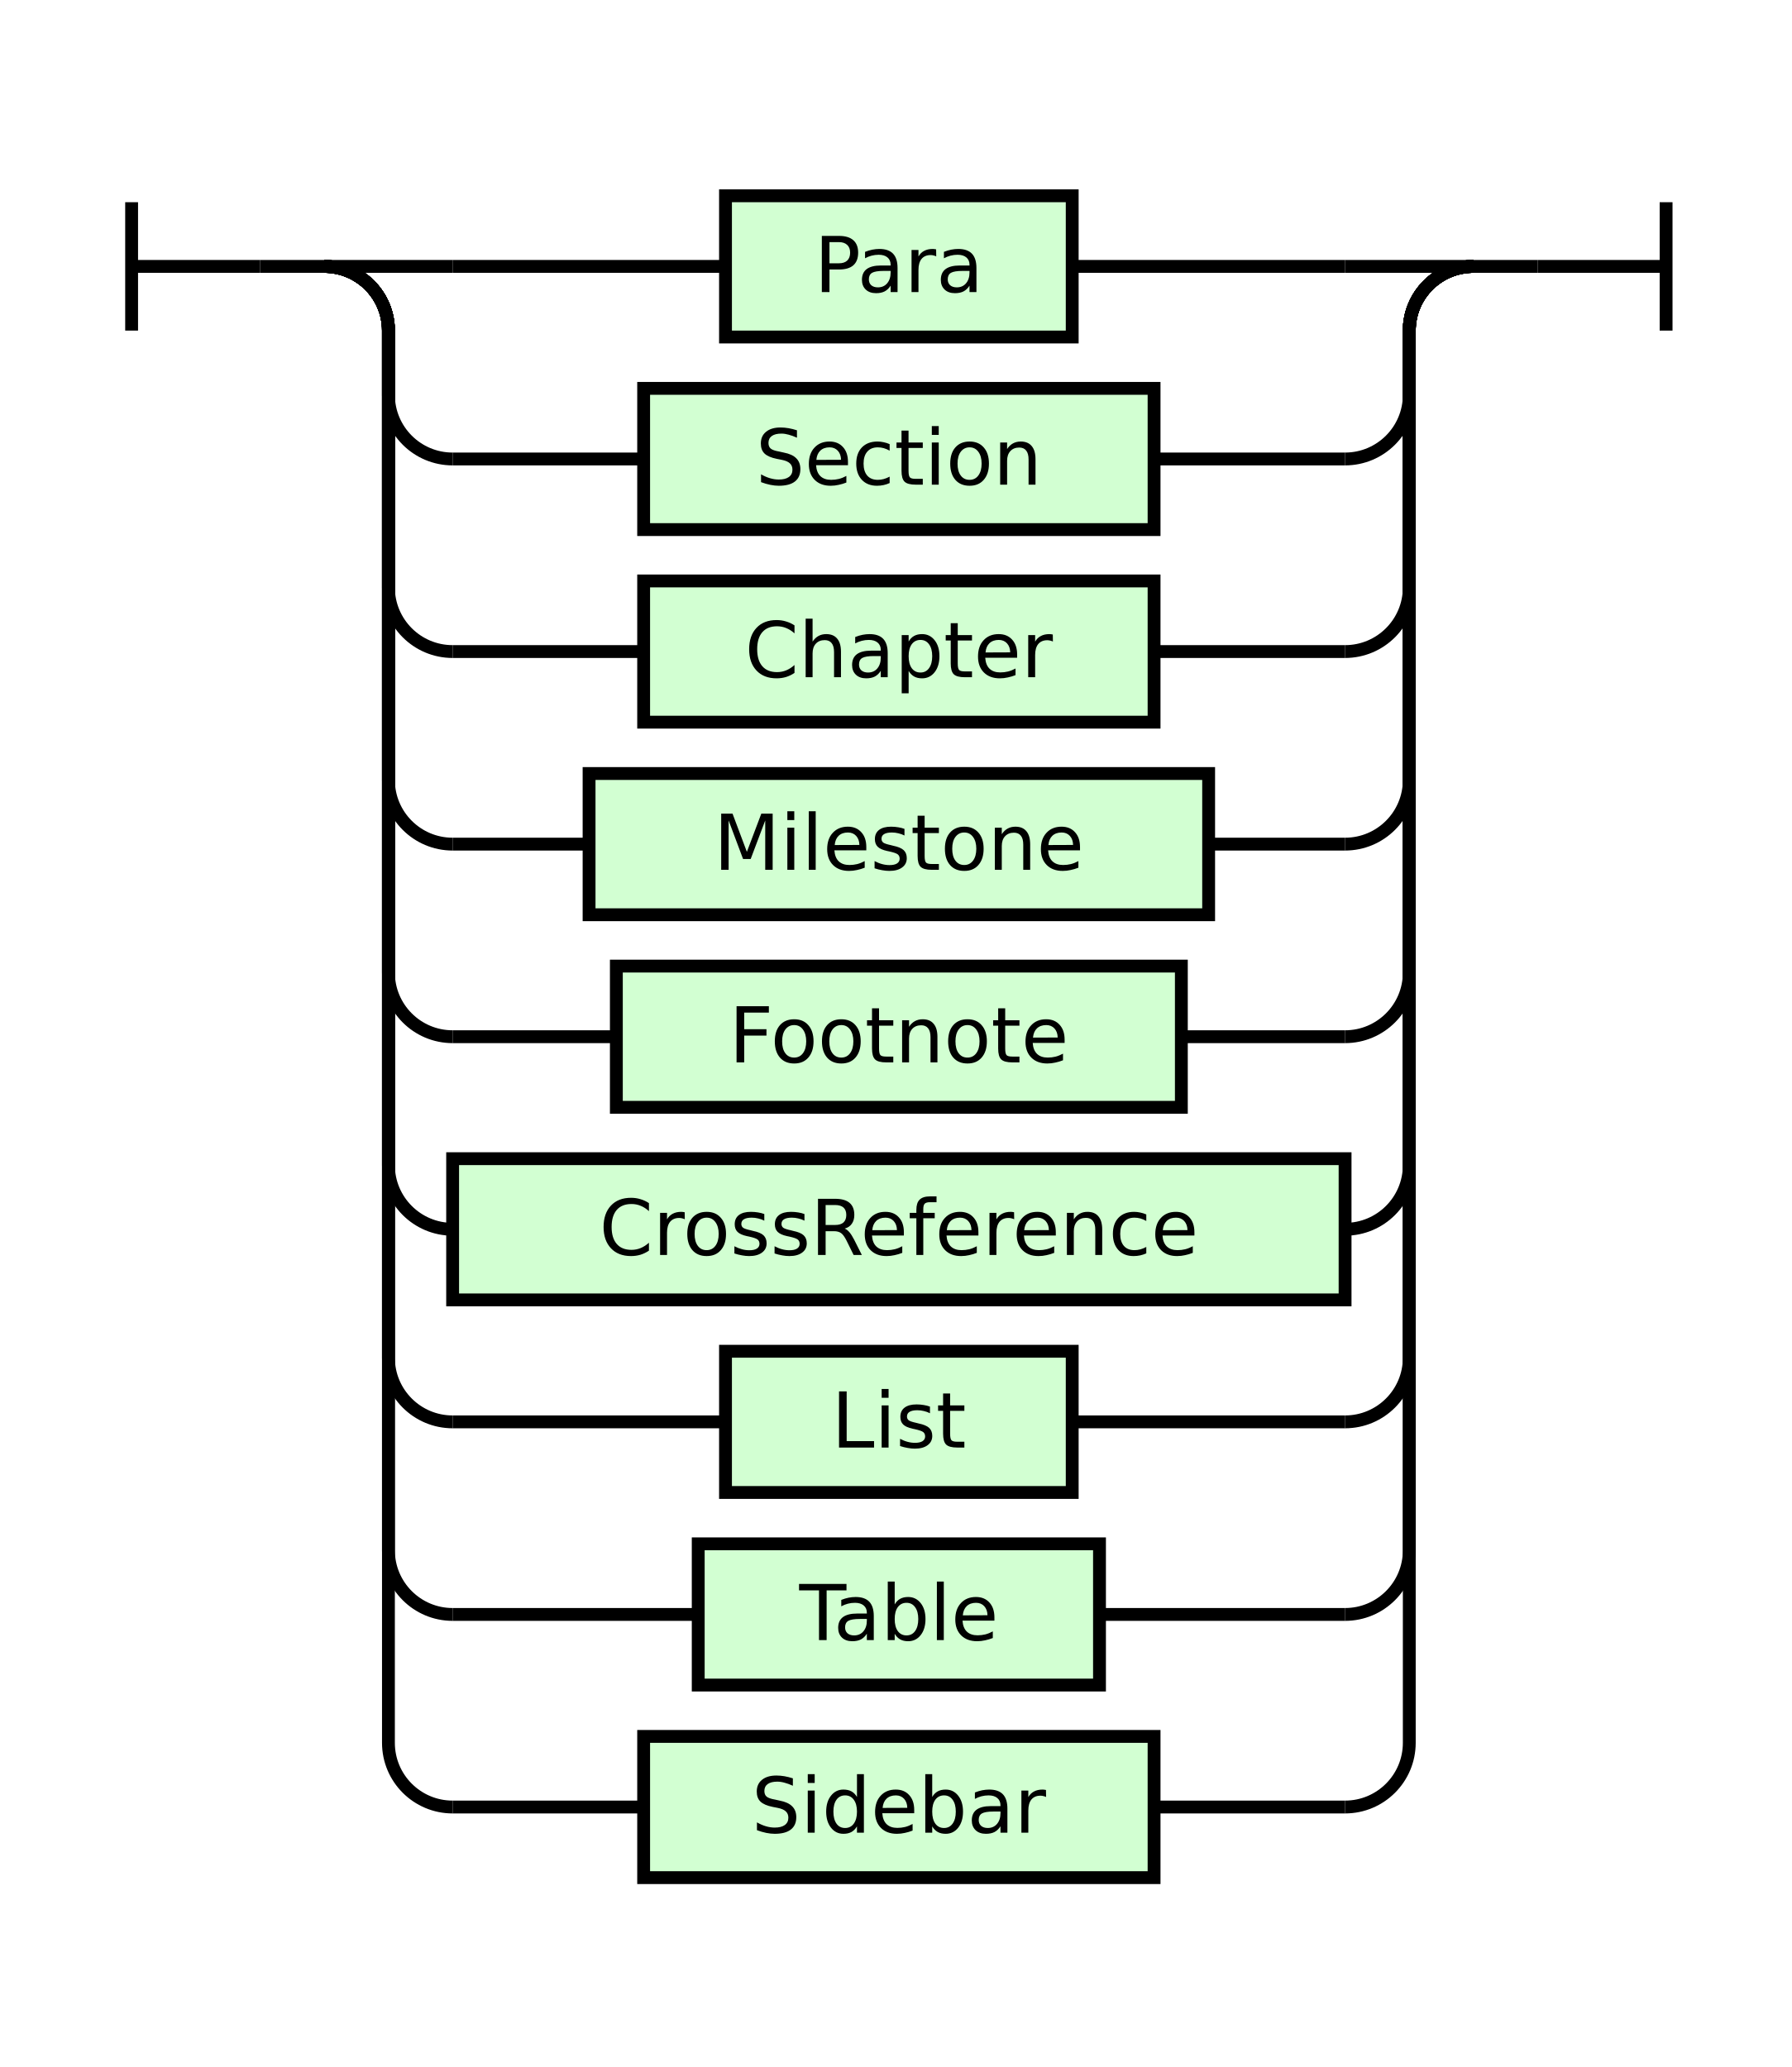
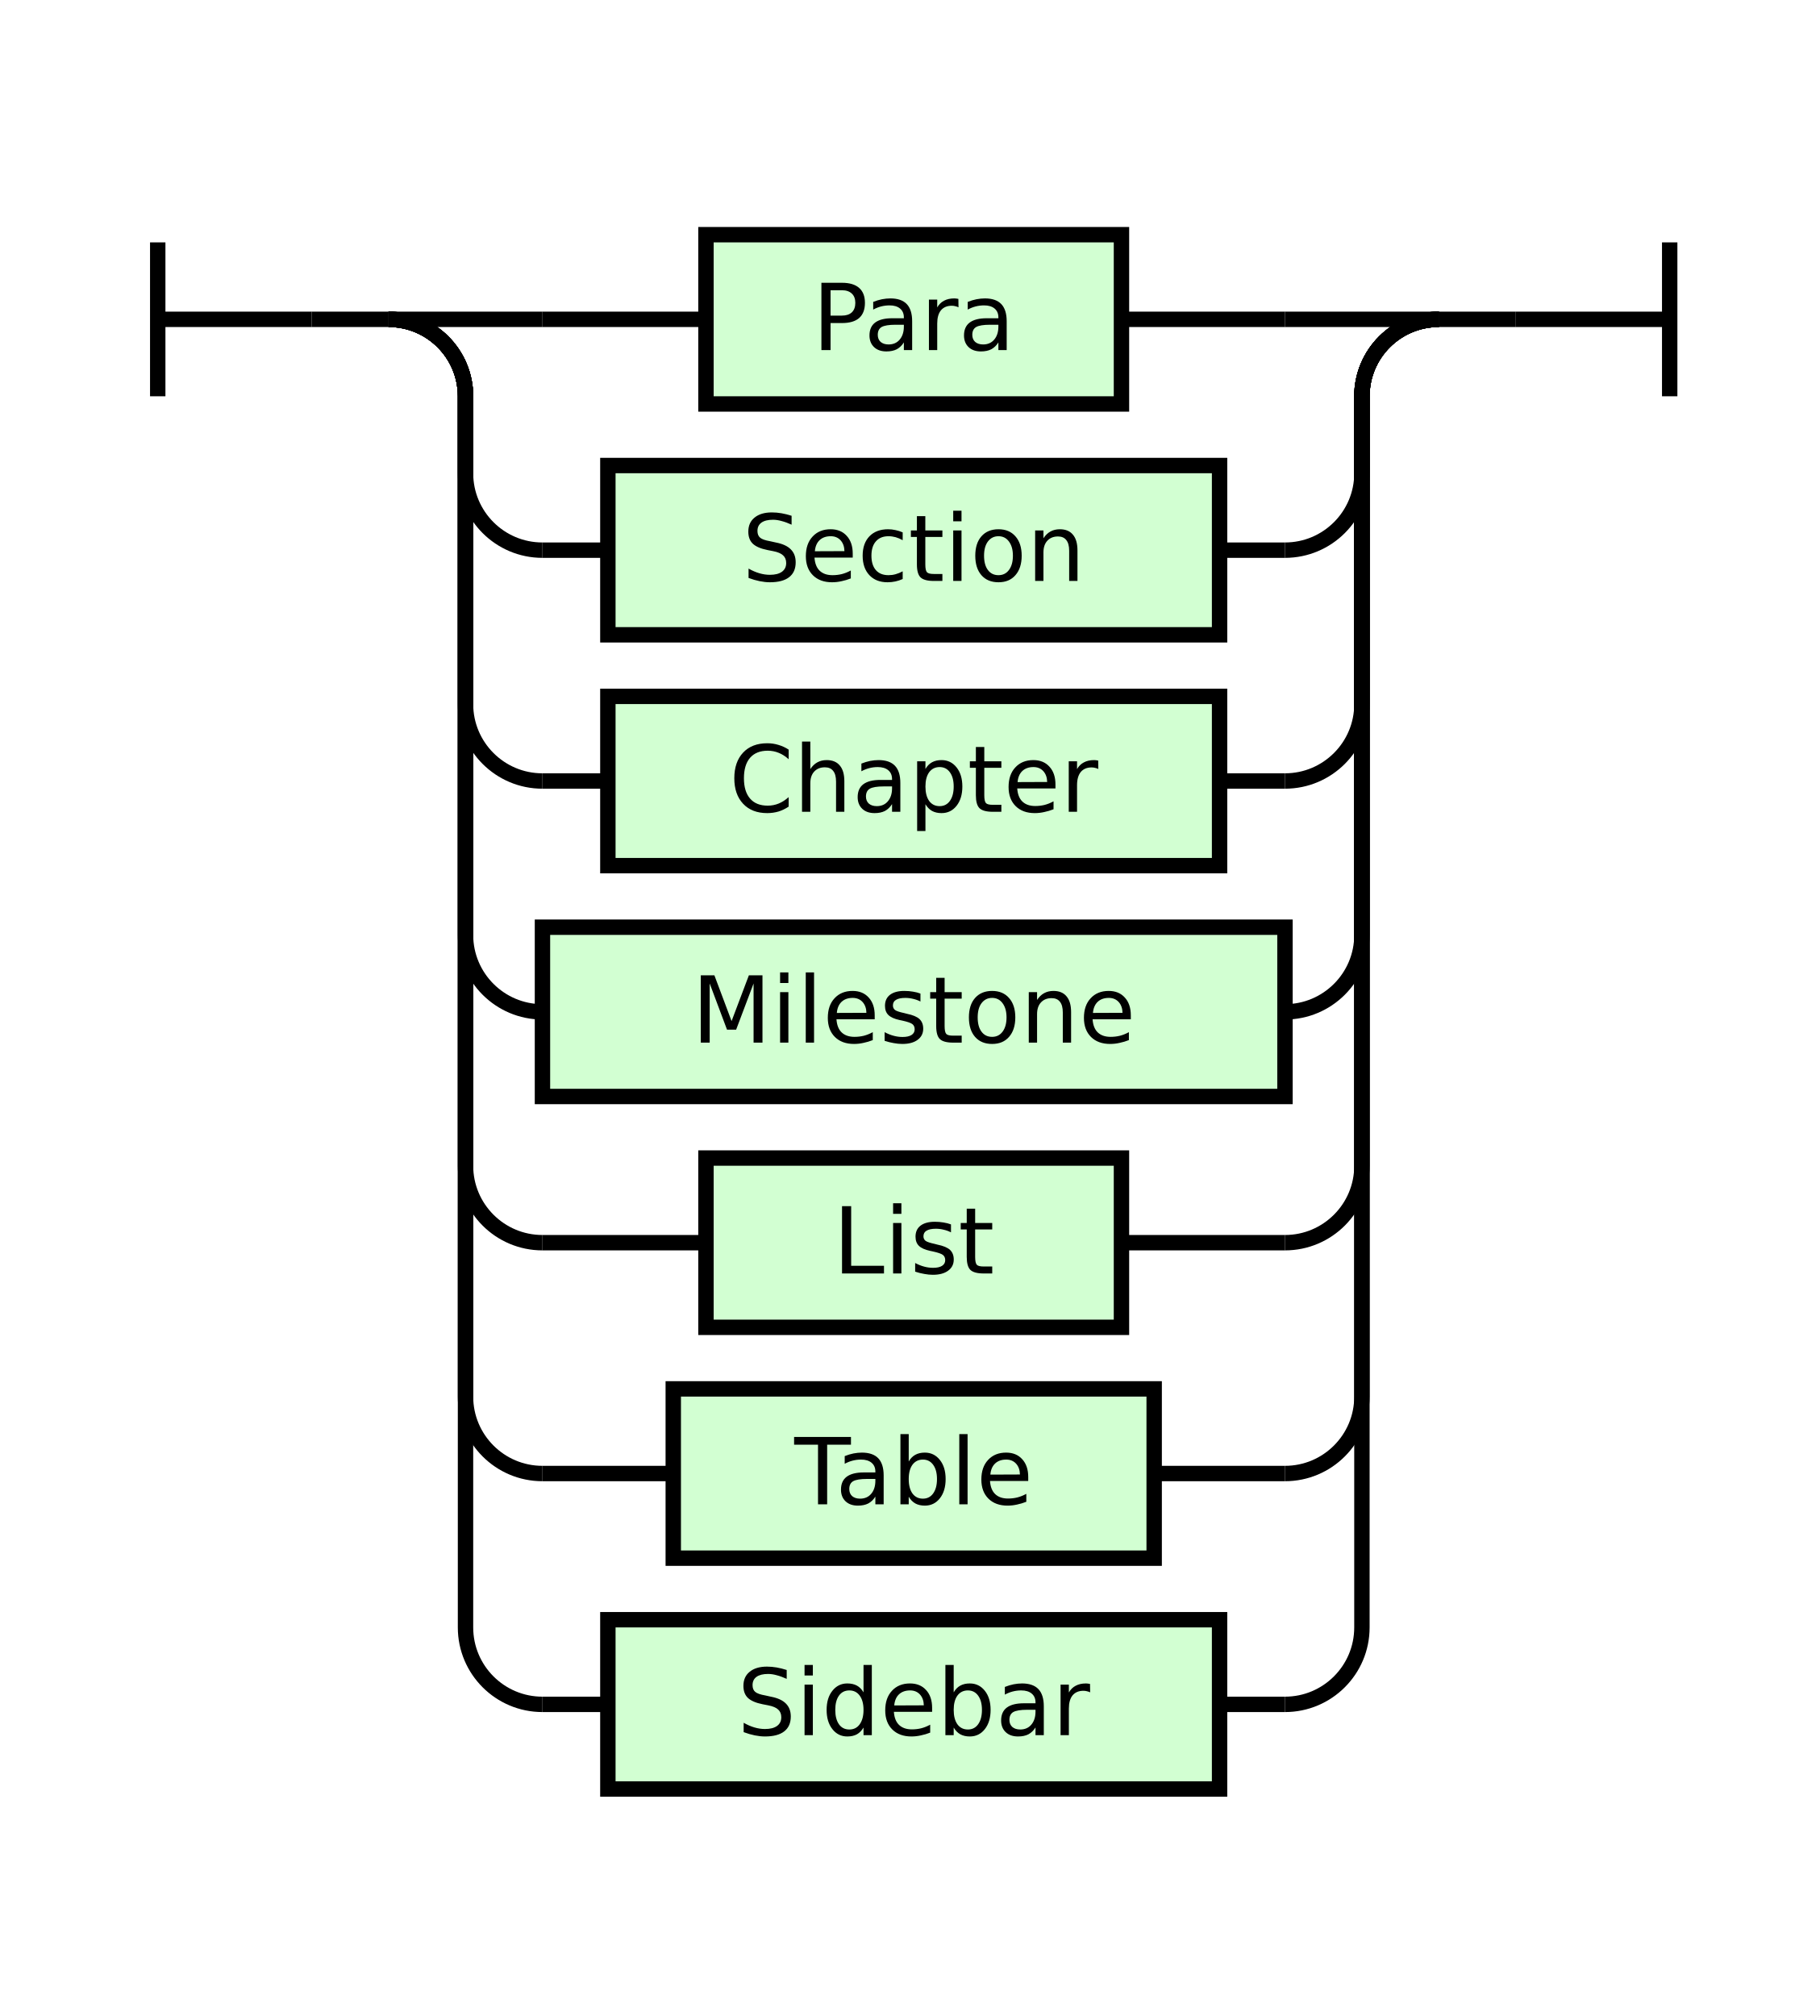
- <svg xmlns="http://www.w3.org/2000/svg" class="railroad-diagram" height="322" viewBox="0 0 279.0 322" width="279.0">
+ <svg xmlns="http://www.w3.org/2000/svg" class="railroad-diagram" height="262" viewBox="0 0 236.5 262" width="236.5">
  <g transform="translate(.5 .5)">
    <style>/*  */

    svg.railroad-diagram {
        background-color: hsl(30,20%,95%);
    }
    svg.railroad-diagram path {
        stroke-width: 2;
        stroke: black;
        fill: none;
    }
    svg.railroad-diagram text {
        font-size: 12px;
        text-anchor: middle;
        font-family: DejaVu Sans;
    }
    svg.railroad-diagram text.label {
        text-anchor:start;
    }
    svg.railroad-diagram text.comment {
        font-family: DejaVu Sans;
        font-size: 14px;
    }
    svg.railroad-diagram rect{
        stroke-width: 2;
        stroke: black;
        fill: rgb(210, 255, 210);
    }
    svg.railroad-diagram rect.group-box {
        stroke: gray;
        stroke-dasharray: 10 5;
        fill: none;
    }
    .terminal {
        font-family: DejaVu Sans;
    }
    svg.railroad-diagram g.altterminal rect {
        fill: rgb(251, 252, 207)
    }

/*  */
</style>
    <g>
      <path d="M 20 31 v 20 m 0 -10 h 20" />
    </g>
    <path d="M 40 41 h 10" />
    <g>
      <path d="M 50 41 h 0.0" />
-       <path d="M 229.0 41 h 0.0" />
+       <path d="M 186.5 41 h 0.0" />
      <g>
        <path d="M 50.0 41 h 0.0" />
-         <path d="M 229.0 41 h 0.0" />
+         <path d="M 186.5 41 h 0.0" />
        <path d="M 50.0 41 h 20" />
        <g class="non-terminal ">
-           <path d="M 70.0 41 h 42.5" />
-           <path d="M 166.5 41 h 42.5" />
-           <rect height="22" width="54.0" x="112.5" y="30" />
-           <text x="139.5" y="45">Para</text>
+           <path d="M 70.0 41 h 21.25" />
+           <path d="M 145.25 41 h 21.25" />
+           <rect height="22" width="54.0" x="91.25" y="30" />
+           <text x="118.25" y="45">Para</text>
        </g>
-         <path d="M 209.0 41 h 20" />
+         <path d="M 166.5 41 h 20" />
        <path d="M 50.0 41 a 10 10 0 0 1 10 10 v 10 a 10 10 0 0 0 10 10" />
        <g class="non-terminal ">
-           <path d="M 70.0 71 h 29.75" />
-           <path d="M 179.25 71 h 29.75" />
-           <rect height="22" width="79.5" x="99.75" y="60" />
-           <text x="139.5" y="75">Section</text>
+           <path d="M 70.0 71 h 8.5" />
+           <path d="M 158.0 71 h 8.5" />
+           <rect height="22" width="79.5" x="78.5" y="60" />
+           <text x="118.25" y="75">Section</text>
        </g>
-         <path d="M 209.0 71 a 10 10 0 0 0 10 -10 v -10 a 10 10 0 0 1 10 -10" />
+         <path d="M 166.5 71 a 10 10 0 0 0 10 -10 v -10 a 10 10 0 0 1 10 -10" />
        <path d="M 50.0 41 a 10 10 0 0 1 10 10 v 40 a 10 10 0 0 0 10 10" />
        <g class="non-terminal ">
-           <path d="M 70.0 101 h 29.75" />
-           <path d="M 179.25 101 h 29.75" />
-           <rect height="22" width="79.5" x="99.75" y="90" />
-           <text x="139.5" y="105">Chapter</text>
+           <path d="M 70.0 101 h 8.5" />
+           <path d="M 158.0 101 h 8.5" />
+           <rect height="22" width="79.5" x="78.5" y="90" />
+           <text x="118.25" y="105">Chapter</text>
        </g>
-         <path d="M 209.0 101 a 10 10 0 0 0 10 -10 v -40 a 10 10 0 0 1 10 -10" />
+         <path d="M 166.5 101 a 10 10 0 0 0 10 -10 v -40 a 10 10 0 0 1 10 -10" />
        <path d="M 50.0 41 a 10 10 0 0 1 10 10 v 70 a 10 10 0 0 0 10 10" />
        <g class="non-terminal ">
-           <path d="M 70.0 131 h 21.25" />
-           <path d="M 187.75 131 h 21.25" />
-           <rect height="22" width="96.5" x="91.25" y="120" />
-           <text x="139.5" y="135">Milestone</text>
+           <path d="M 70.0 131 h 0.0" />
+           <path d="M 166.5 131 h 0.0" />
+           <rect height="22" width="96.5" x="70.0" y="120" />
+           <text x="118.25" y="135">Milestone</text>
        </g>
-         <path d="M 209.0 131 a 10 10 0 0 0 10 -10 v -70 a 10 10 0 0 1 10 -10" />
+         <path d="M 166.5 131 a 10 10 0 0 0 10 -10 v -70 a 10 10 0 0 1 10 -10" />
        <path d="M 50.0 41 a 10 10 0 0 1 10 10 v 100 a 10 10 0 0 0 10 10" />
        <g class="non-terminal ">
-           <path d="M 70.0 161 h 25.5" />
-           <path d="M 183.5 161 h 25.5" />
-           <rect height="22" width="88.0" x="95.5" y="150" />
-           <text x="139.5" y="165">Footnote</text>
+           <path d="M 70.0 161 h 21.25" />
+           <path d="M 145.25 161 h 21.25" />
+           <rect height="22" width="54.0" x="91.25" y="150" />
+           <text x="118.25" y="165">List</text>
        </g>
-         <path d="M 209.0 161 a 10 10 0 0 0 10 -10 v -100 a 10 10 0 0 1 10 -10" />
+         <path d="M 166.5 161 a 10 10 0 0 0 10 -10 v -100 a 10 10 0 0 1 10 -10" />
        <path d="M 50.0 41 a 10 10 0 0 1 10 10 v 130 a 10 10 0 0 0 10 10" />
        <g class="non-terminal ">
-           <path d="M 70.0 191 h 0.0" />
-           <path d="M 209.0 191 h 0.0" />
-           <rect height="22" width="139.0" x="70.0" y="180" />
-           <text x="139.5" y="195">CrossReference</text>
+           <path d="M 70.0 191 h 17.0" />
+           <path d="M 149.5 191 h 17.0" />
+           <rect height="22" width="62.5" x="87.0" y="180" />
+           <text x="118.25" y="195">Table</text>
        </g>
-         <path d="M 209.0 191 a 10 10 0 0 0 10 -10 v -130 a 10 10 0 0 1 10 -10" />
+         <path d="M 166.5 191 a 10 10 0 0 0 10 -10 v -130 a 10 10 0 0 1 10 -10" />
        <path d="M 50.0 41 a 10 10 0 0 1 10 10 v 160 a 10 10 0 0 0 10 10" />
        <g class="non-terminal ">
-           <path d="M 70.0 221 h 42.5" />
-           <path d="M 166.5 221 h 42.5" />
-           <rect height="22" width="54.0" x="112.5" y="210" />
-           <text x="139.5" y="225">List</text>
+           <path d="M 70.0 221 h 8.5" />
+           <path d="M 158.0 221 h 8.5" />
+           <rect height="22" width="79.5" x="78.5" y="210" />
+           <text x="118.25" y="225">Sidebar</text>
        </g>
-         <path d="M 209.0 221 a 10 10 0 0 0 10 -10 v -160 a 10 10 0 0 1 10 -10" />
-         <path d="M 50.0 41 a 10 10 0 0 1 10 10 v 190 a 10 10 0 0 0 10 10" />
-         <g class="non-terminal ">
-           <path d="M 70.0 251 h 38.25" />
-           <path d="M 170.75 251 h 38.25" />
-           <rect height="22" width="62.5" x="108.25" y="240" />
-           <text x="139.5" y="255">Table</text>
-         </g>
-         <path d="M 209.0 251 a 10 10 0 0 0 10 -10 v -190 a 10 10 0 0 1 10 -10" />
-         <path d="M 50.0 41 a 10 10 0 0 1 10 10 v 220 a 10 10 0 0 0 10 10" />
-         <g class="non-terminal ">
-           <path d="M 70.0 281 h 29.75" />
-           <path d="M 179.25 281 h 29.75" />
-           <rect height="22" width="79.5" x="99.75" y="270" />
-           <text x="139.5" y="285">Sidebar</text>
-         </g>
-         <path d="M 209.0 281 a 10 10 0 0 0 10 -10 v -220 a 10 10 0 0 1 10 -10" />
+         <path d="M 166.5 221 a 10 10 0 0 0 10 -10 v -160 a 10 10 0 0 1 10 -10" />
      </g>
    </g>
-     <path d="M 229.0 41 h 10" />
-     <path d="M 239.0 41 h 20 m 0 -10 v 20" />
+     <path d="M 186.5 41 h 10" />
+     <path d="M 196.5 41 h 20 m 0 -10 v 20" />
  </g>
</svg>
